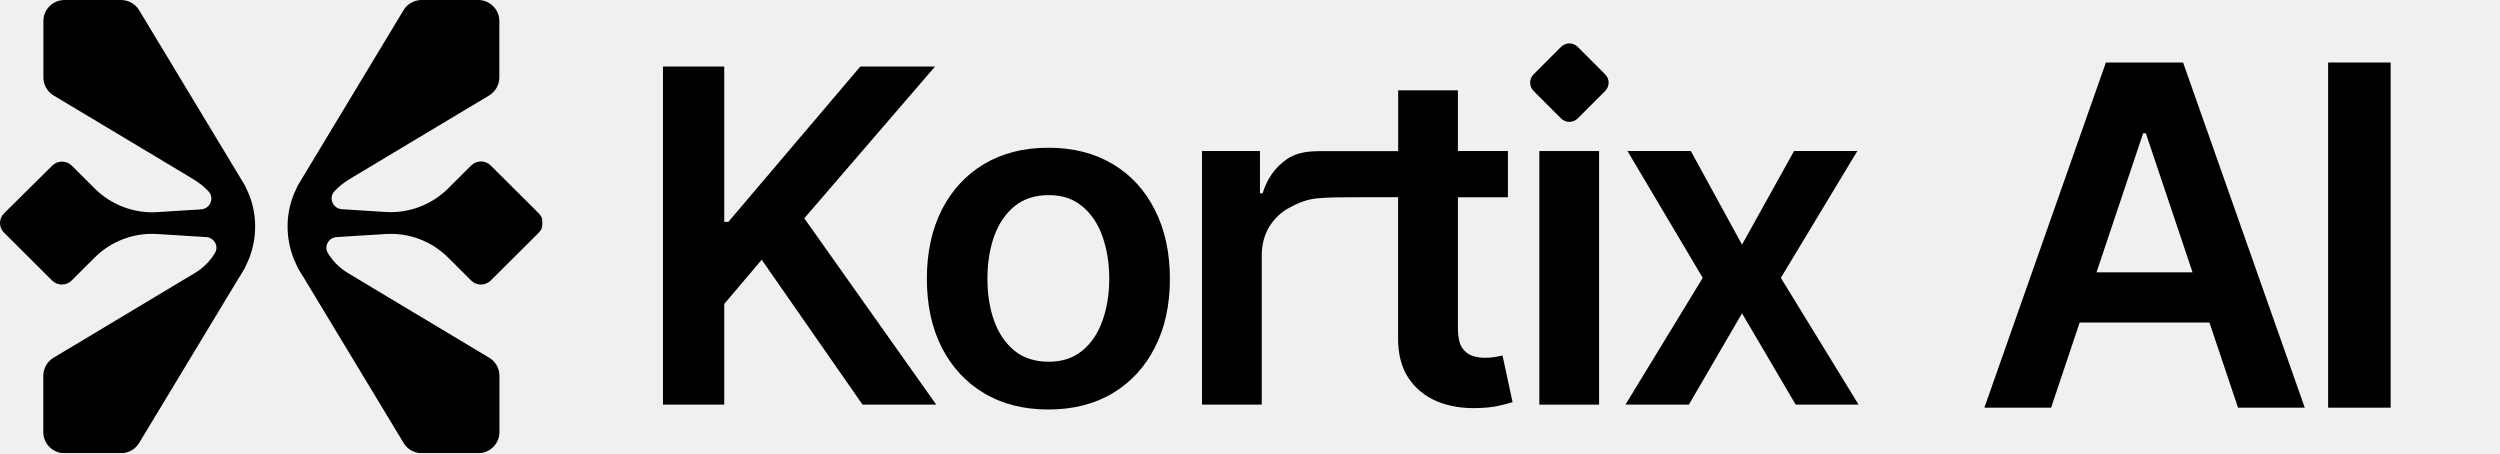
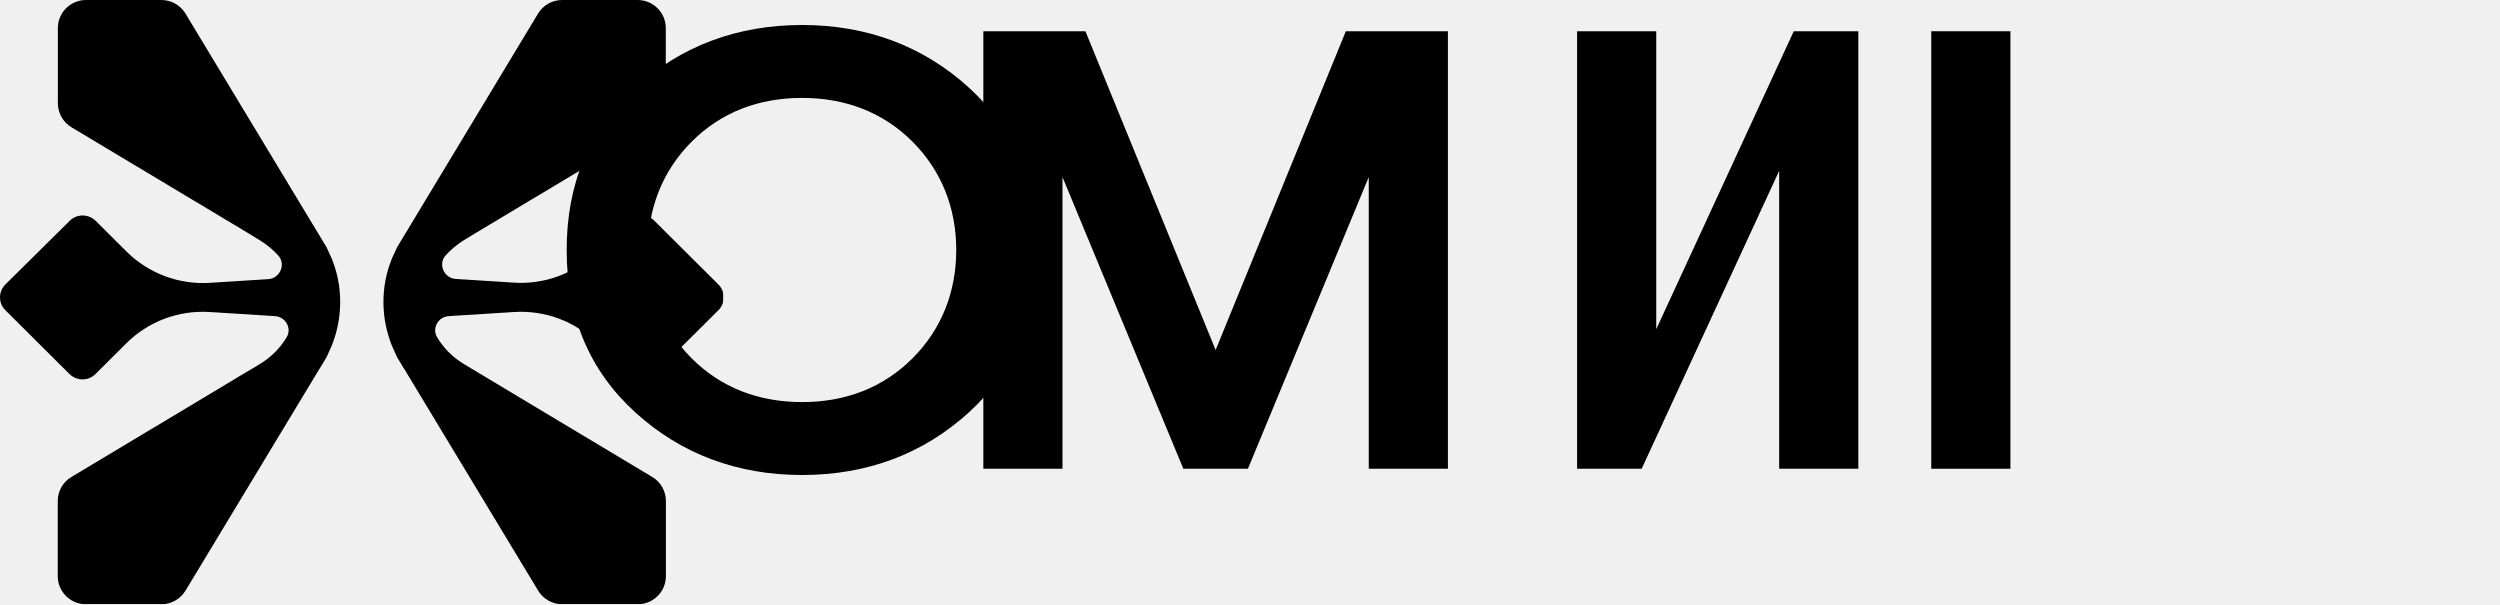
- <svg xmlns="http://www.w3.org/2000/svg" width="160" height="29" viewBox="0 0 160 29" fill="none">
-   <g id="Kortix logo">
+ <svg xmlns="http://www.w3.org/2000/svg" width="120" height="29" viewBox="0 0 120 29" fill="none">
+   <g id="OMNI logo">
    <g id="Symbol">
      <mask id="mask0_1_721" style="mask-type:luminance" maskUnits="userSpaceOnUse" x="0" y="0" width="35" height="29">
        <g id="clippath">
          <path id="Vector" d="M34.714 0H0V29H34.714V0Z" fill="white" />
        </g>
      </mask>
      <g mask="url(#mask0_1_721)">
        <g id="Group">
          <g id="Group_2">
            <path id="Vector_2" d="M11.71 17.928L9.906 19.012L3.429 22.893C3.022 23.133 2.772 23.574 2.772 24.049V27.657C2.772 28.4 3.381 29.005 4.125 29.005H7.742C8.217 29.005 8.658 28.755 8.903 28.352L15.332 17.707L15.355 17.678L15.677 17.141L15.931 16.575C16.19 15.913 16.329 15.222 16.329 14.502C16.329 13.783 16.2 13.097 15.922 12.406L15.672 11.864L8.903 0.652C8.658 0.245 8.217 0 7.742 0H4.13C3.386 0 2.777 0.6 2.777 1.348V4.956C2.777 5.426 3.026 5.867 3.434 6.112L9.906 9.988L11.729 11.082L11.93 11.202L12.472 11.533C12.808 11.739 13.105 11.989 13.36 12.267C13.734 12.689 13.441 13.361 12.875 13.399L10.078 13.576C8.586 13.672 7.128 13.121 6.068 12.07L4.595 10.602C4.245 10.257 3.684 10.257 3.343 10.602L0.263 13.649C-0.087 13.994 -0.087 14.555 0.263 14.896L3.333 17.952C3.684 18.297 4.245 18.297 4.585 17.952L6.058 16.484C7.118 15.428 8.572 14.881 10.069 14.977L13.197 15.174C13.7 15.203 14.017 15.75 13.763 16.181C13.46 16.695 13.019 17.146 12.467 17.477L11.916 17.808" fill="black" />
            <path id="Vector_3" d="M22.819 11.192L22.277 11.523C21.941 11.729 21.644 11.979 21.39 12.257C21.015 12.679 21.308 13.351 21.874 13.389L24.671 13.567C26.163 13.663 27.621 13.111 28.681 12.06L30.154 10.593C30.504 10.247 31.066 10.247 31.406 10.593L34.477 13.649C34.827 13.994 34.827 14.555 34.477 14.896L31.406 17.952C31.056 18.297 30.495 18.297 30.154 17.952L28.681 16.484C27.621 15.428 26.168 14.881 24.671 14.977L21.543 15.174C21.039 15.203 20.723 15.75 20.977 16.181C21.279 16.695 21.721 17.146 22.272 17.477L22.824 17.808L23.025 17.928L24.829 19.012L31.306 22.893C31.713 23.133 31.963 23.574 31.963 24.049V27.657C31.963 28.4 31.354 29.005 30.61 29.005H26.993C26.518 29.005 26.076 28.755 25.832 28.352L19.403 17.707L19.379 17.678L19.058 17.141L18.804 16.575C18.545 15.913 18.405 15.222 18.405 14.502C18.405 13.783 18.535 13.097 18.813 12.406L19.063 11.864L25.827 0.652C26.072 0.245 26.513 0 26.988 0H30.605C31.349 0 31.958 0.6 31.958 1.348V4.956C31.958 5.426 31.709 5.867 31.301 6.112L24.829 9.988L23.006 11.082" fill="black" />
          </g>
        </g>
      </g>
    </g>
-     <g id="Wordmark">
-       <g id="Group_3">
-         <path id="Vector_4" d="M59.841 4.26H55.058L46.615 14.2H46.351V4.26H42.431V25.896H46.351V19.453L48.749 16.623L55.202 25.896H59.918L51.474 13.97L59.841 4.26Z" fill="black" />
-         <path id="Vector_5" d="M95.696 22.845C95.499 22.878 95.278 22.898 95.039 22.898C94.722 22.898 94.434 22.85 94.17 22.749C93.911 22.648 93.7 22.466 93.537 22.197C93.383 21.924 93.307 21.53 93.307 21.012V12.627H96.507V9.666H93.307V5.781H89.483V9.671H84.782C83.851 9.671 83.055 9.695 82.326 10.209C81.606 10.717 81.097 11.437 80.805 12.372H80.637V9.666H76.929V25.896H80.752V16.354C80.752 15.663 80.91 15.054 81.227 14.526C81.544 13.998 81.975 13.586 82.527 13.289C83.084 12.986 83.654 12.746 84.35 12.689C85.19 12.617 86.048 12.622 87.176 12.622H89.478V21.645C89.474 22.658 89.689 23.507 90.136 24.183C90.587 24.86 91.196 25.359 91.963 25.685C92.731 26.002 93.595 26.145 94.554 26.117C95.096 26.102 95.552 26.054 95.926 25.968C96.305 25.882 96.598 25.805 96.804 25.738L96.161 22.749C96.056 22.778 95.902 22.806 95.696 22.845Z" fill="black" />
-         <path id="Vector_6" d="M71.217 10.501C70.056 9.806 68.679 9.455 67.096 9.455C65.513 9.455 64.136 9.806 62.975 10.501C61.814 11.197 60.912 12.175 60.269 13.437C59.636 14.699 59.319 16.167 59.319 17.841C59.319 19.515 59.636 20.983 60.269 22.235C60.912 23.488 61.809 24.466 62.975 25.162C64.136 25.858 65.513 26.208 67.096 26.208C68.679 26.208 70.056 25.858 71.217 25.162C72.378 24.466 73.28 23.488 73.913 22.235C74.556 20.983 74.873 19.515 74.873 17.841C74.873 16.167 74.551 14.694 73.913 13.437C73.28 12.175 72.383 11.197 71.217 10.501ZM70.56 20.518C70.277 21.319 69.85 21.962 69.269 22.442C68.694 22.912 67.974 23.152 67.115 23.152C66.256 23.152 65.503 22.917 64.918 22.442C64.342 21.962 63.906 21.324 63.618 20.518C63.335 19.717 63.196 18.82 63.196 17.836C63.196 16.853 63.335 15.946 63.618 15.14C63.906 14.329 64.342 13.687 64.918 13.207C65.503 12.727 66.237 12.487 67.115 12.487C67.993 12.487 68.694 12.727 69.269 13.207C69.845 13.687 70.277 14.329 70.56 15.14C70.847 15.941 70.991 16.843 70.991 17.836C70.991 18.829 70.847 19.717 70.56 20.518Z" fill="black" />
-         <path id="Vector_7" d="M118.868 9.666H114.819L111.489 15.658L108.213 9.666H104.159L108.975 17.783L104.029 25.896H108.088L111.489 20.052L114.924 25.896H118.949L113.974 17.783L118.868 9.666Z" fill="black" />
-         <path id="Vector_8" d="M102.341 9.666H98.518V25.896H102.341V9.666Z" fill="black" />
-       </g>
-       <path id="Vector_9" d="M99.908 2.999L98.151 4.757C97.857 5.051 97.857 5.528 98.151 5.822L99.908 7.579C100.203 7.873 100.679 7.873 100.974 7.579L102.731 5.822C103.025 5.528 103.025 5.051 102.731 4.757L100.974 2.999C100.679 2.705 100.203 2.705 99.908 2.999Z" fill="black" />
-     </g>
-     <g id="AI">
-       <path id="Vector_10" d="M153.002 4V26.091H149V4H153.002Z" fill="black" />
-       <path id="Vector_11" d="M131.271 26.091H127L134.777 4H139.717L147.505 26.091H143.234L137.334 8.53H137.161L131.271 26.091ZM131.412 17.429H143.061V20.644H131.412V17.429Z" fill="black" />
+     <g id="OMNI">
+       <path d="M46.5 19.8C44.3 21.8 41.6 22.8 38.5 22.8C35.4 22.8 32.7 21.8 30.5 19.8C28.3 17.8 27.2 15.2 27.2 12C27.2 8.8 28.3 6.2 30.5 4.2C32.7 2.2 35.4 1.2 38.5 1.2C41.6 1.2 44.3 2.2 46.5 4.2C48.7 6.2 49.8 8.8 49.8 12C49.8 15.2 48.7 17.8 46.5 19.8ZM43.8 6.8C42.4 5.4 40.6 4.7 38.5 4.7C36.4 4.7 34.6 5.4 33.2 6.8C31.8 8.2 31.1 10 31.1 12C31.1 14 31.8 15.8 33.2 17.2C34.6 18.6 36.4 19.3 38.5 19.3C40.6 19.3 42.4 18.6 43.8 17.2C45.2 15.8 45.9 14 45.9 12C45.9 10 45.2 8.2 43.8 6.8Z" fill="black" />
+       <path d="M69.5 22.5H65.7V8.5L59.9 22.5H56.8L51 8.5V22.5H47.2V1.5H52.1L58.35 16.8L64.6 1.5H69.5V22.5Z" fill="black" />
+       <path d="M89.2 22.5H85.4V8.2L78.8 22.5H75.7V1.5H79.5V15.8L86.1 1.5H89.2V22.5Z" fill="black" />
+       <path d="M96.5 22.5H92.7V1.5H96.5V22.5Z" fill="black" />
    </g>
  </g>
</svg>
